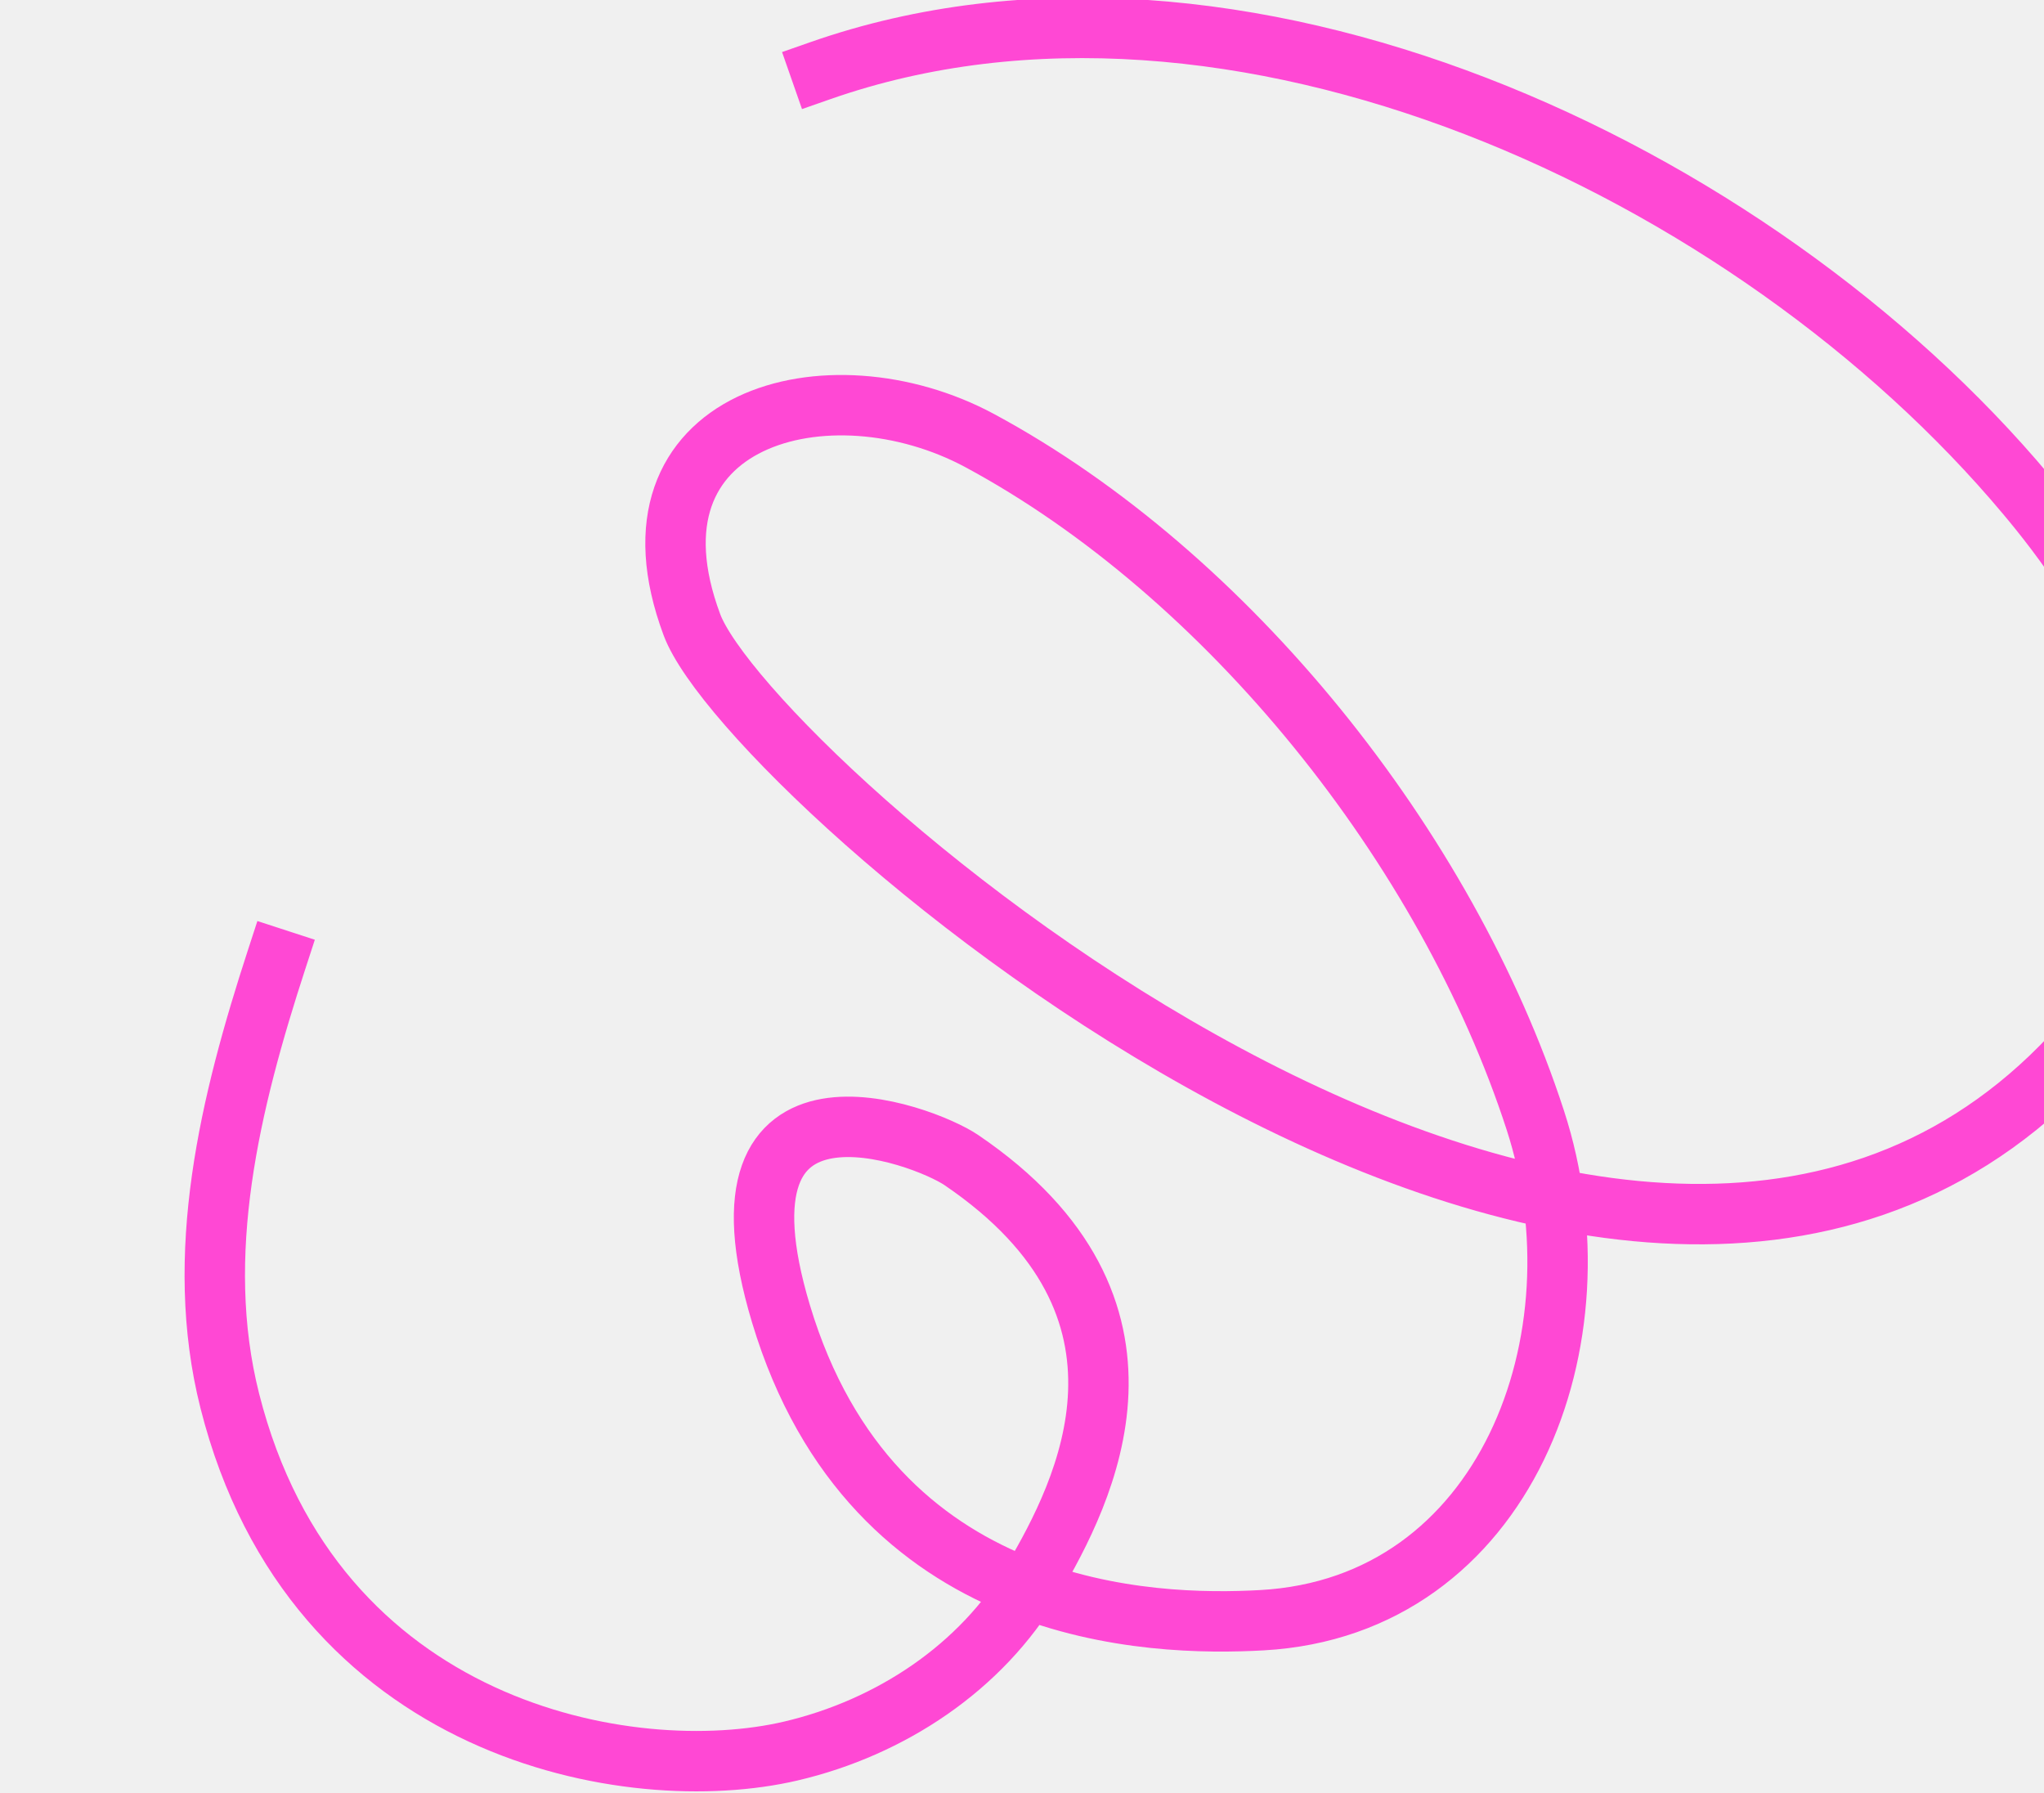
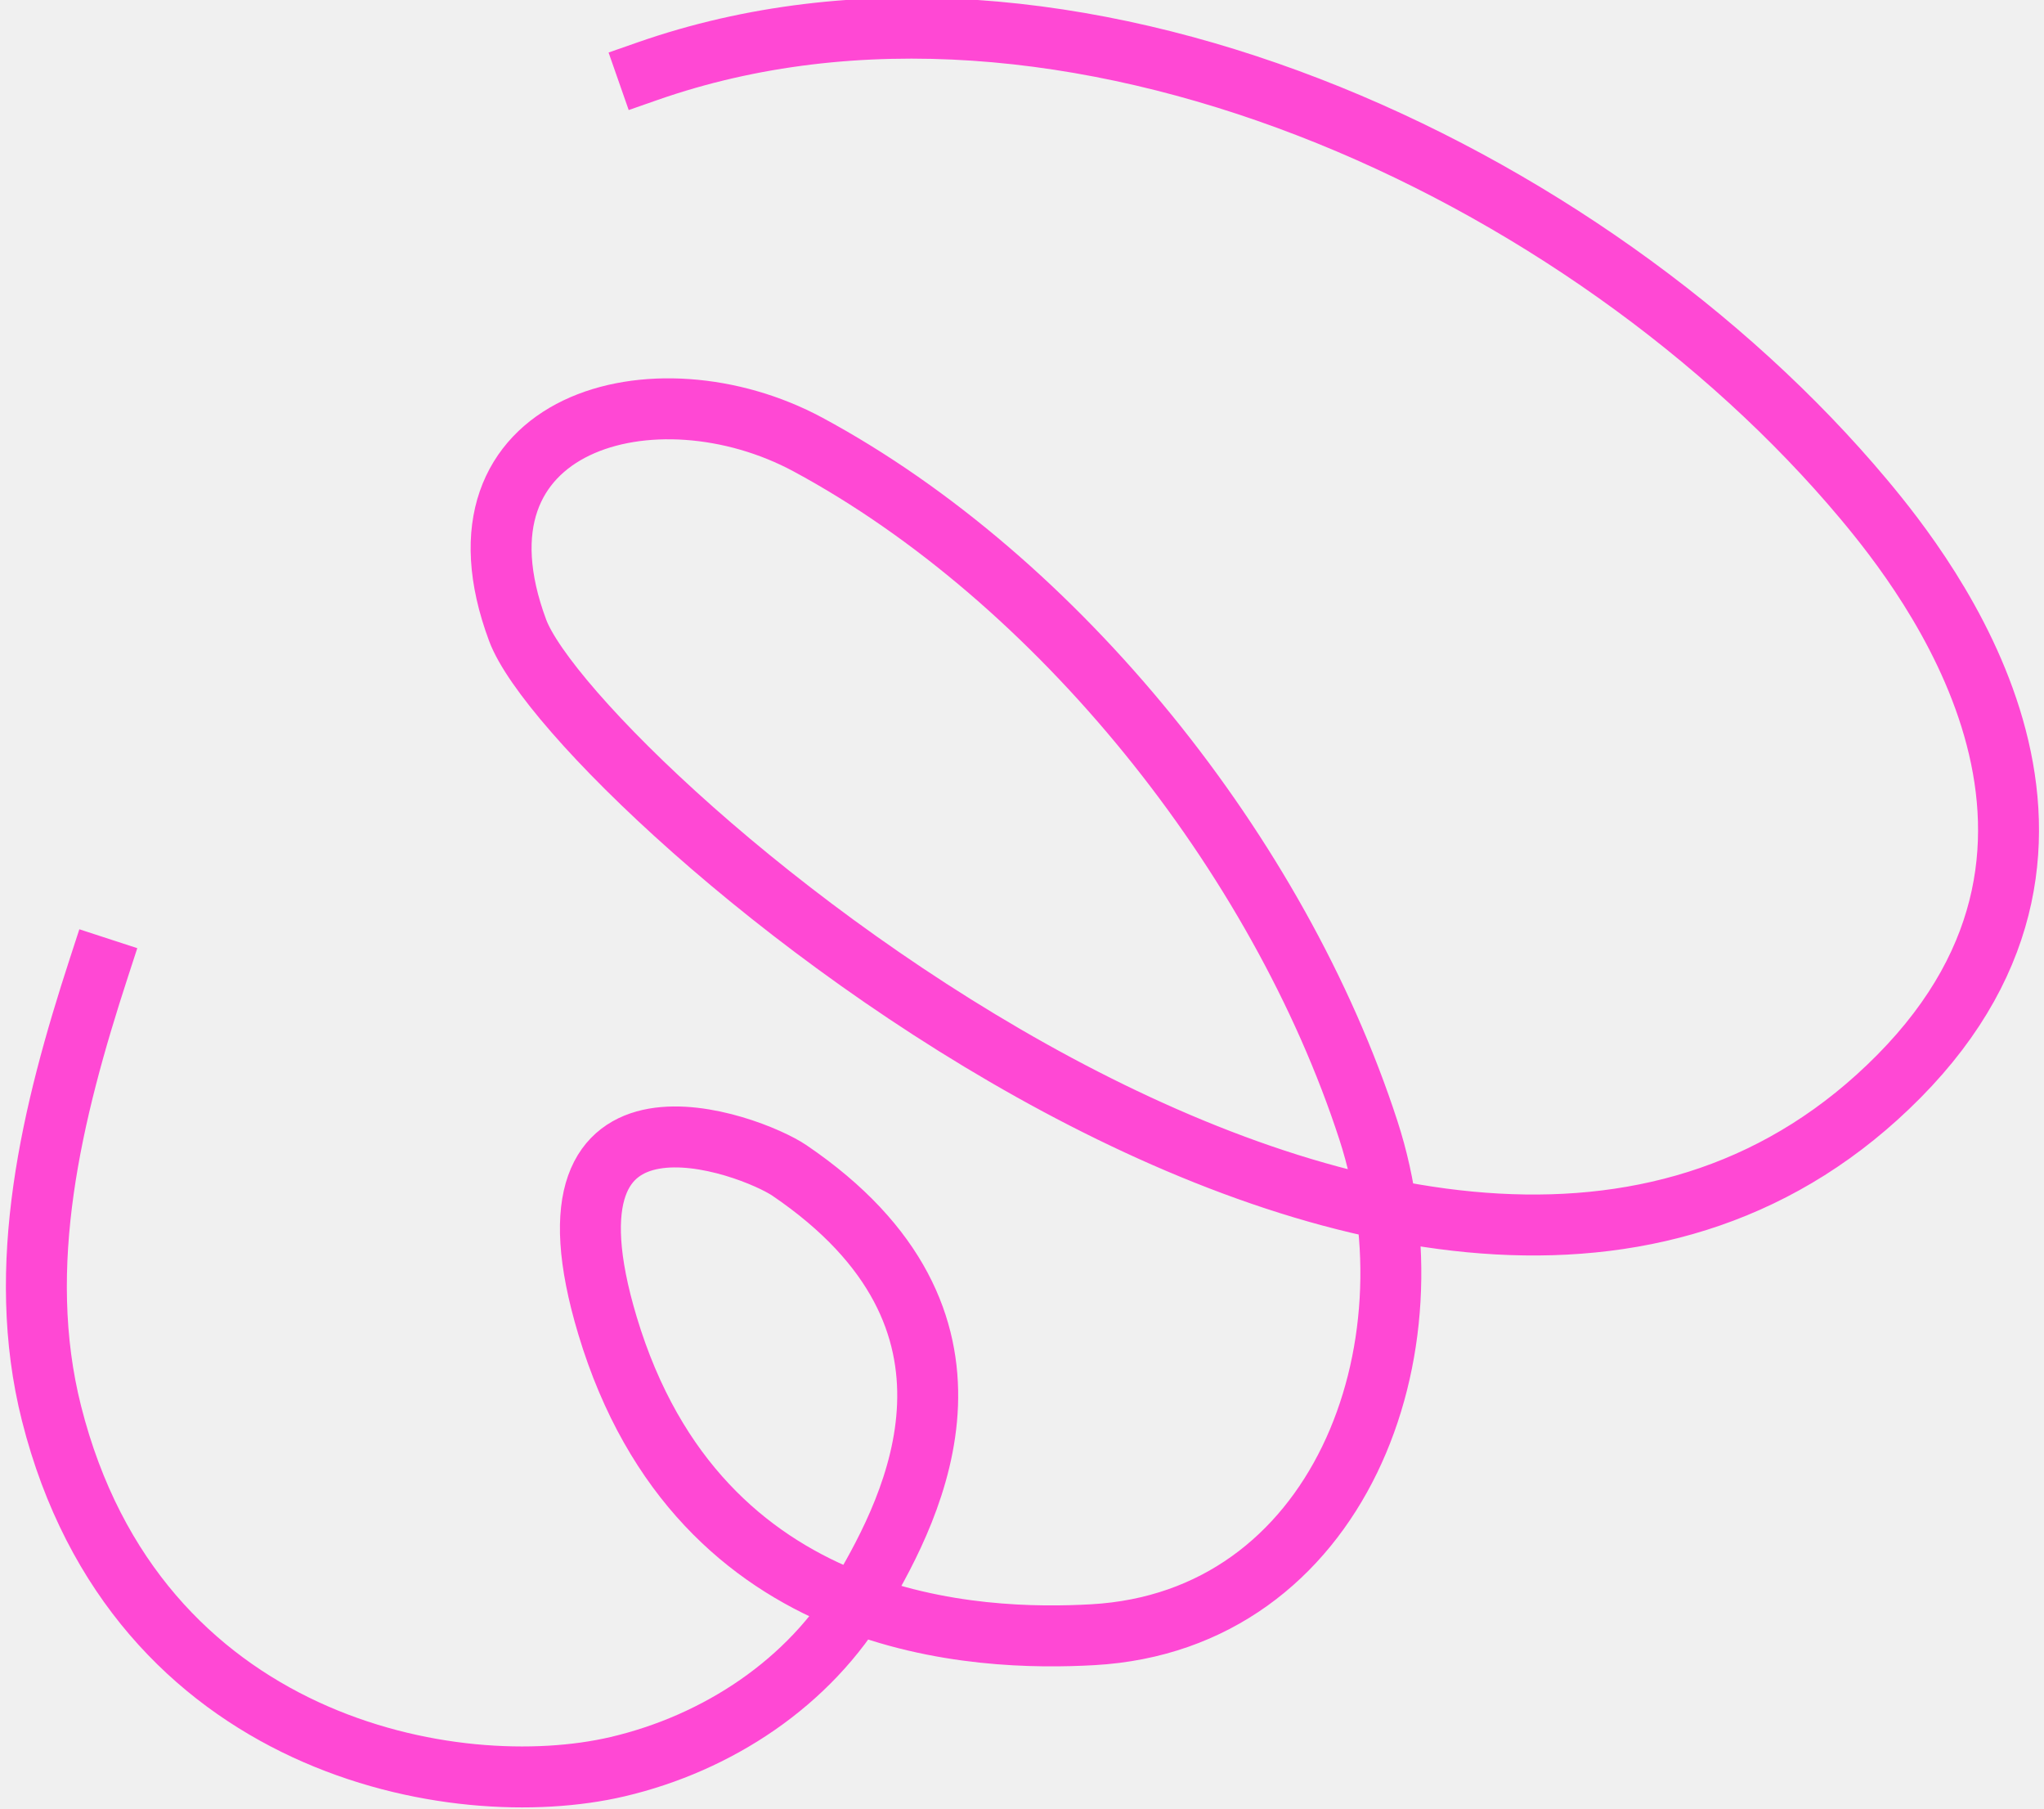
- <svg xmlns="http://www.w3.org/2000/svg" width="812" height="712" viewBox="0 0 812 712" fill="none">
+ <svg xmlns="http://www.w3.org/2000/svg" width="805" height="712" viewBox="0 0 805 712" fill="none">
  <g clip-path="url(#clip0_2911_752)">
-     <path d="M109.942 381.016C91.385 437.964 76.611 498.473 91.296 556.536C124.534 688.063 250.363 710.568 314.201 695.608C353.652 686.358 389.835 662.537 410.377 627.602C430.919 592.667 468.44 519.625 381.923 460.858C366.725 450.522 278.811 417.433 310.263 521.965C346.743 643.238 457.732 646.089 501.364 643.643C598.2 638.212 638.097 531.612 609.913 445C574.654 336.559 487.671 228.088 389.221 175.042C329.285 142.781 244.055 165.477 274.869 248.177C297.242 308.26 637.966 606.639 818.871 423.77C911.304 330.354 830.372 226.864 804.987 196.548C696.278 66.754 489.9 -29.298 325.968 28.045" stroke="#FF48D4" stroke-width="24" stroke-miterlimit="10" stroke-linecap="square" />
+     <path d="M38.942 381.016C20.385 437.964 5.611 498.473 20.296 556.536C53.534 688.063 179.363 710.568 243.201 695.608C282.652 686.358 318.835 662.537 339.377 627.602C359.919 592.667 397.44 519.625 310.923 460.858C295.725 450.522 207.811 417.433 239.263 521.965C275.743 643.238 386.732 646.089 430.364 643.643C527.2 638.212 567.097 531.612 538.913 445C503.654 336.559 416.671 228.088 318.221 175.042C258.285 142.781 173.055 165.477 203.869 248.177C226.242 308.26 566.966 606.639 747.871 423.77C840.304 330.354 759.372 226.864 733.987 196.548C625.278 66.754 418.9 -29.298 254.968 28.045" stroke="#FF48D4" stroke-width="24" stroke-miterlimit="10" stroke-linecap="square" />
  </g>
  <defs>
    <clipPath id="clip0_2911_752">
-       <rect width="812" height="712" fill="white" />
+       <rect width="805" height="712" fill="white" />
    </clipPath>
  </defs>
</svg>
